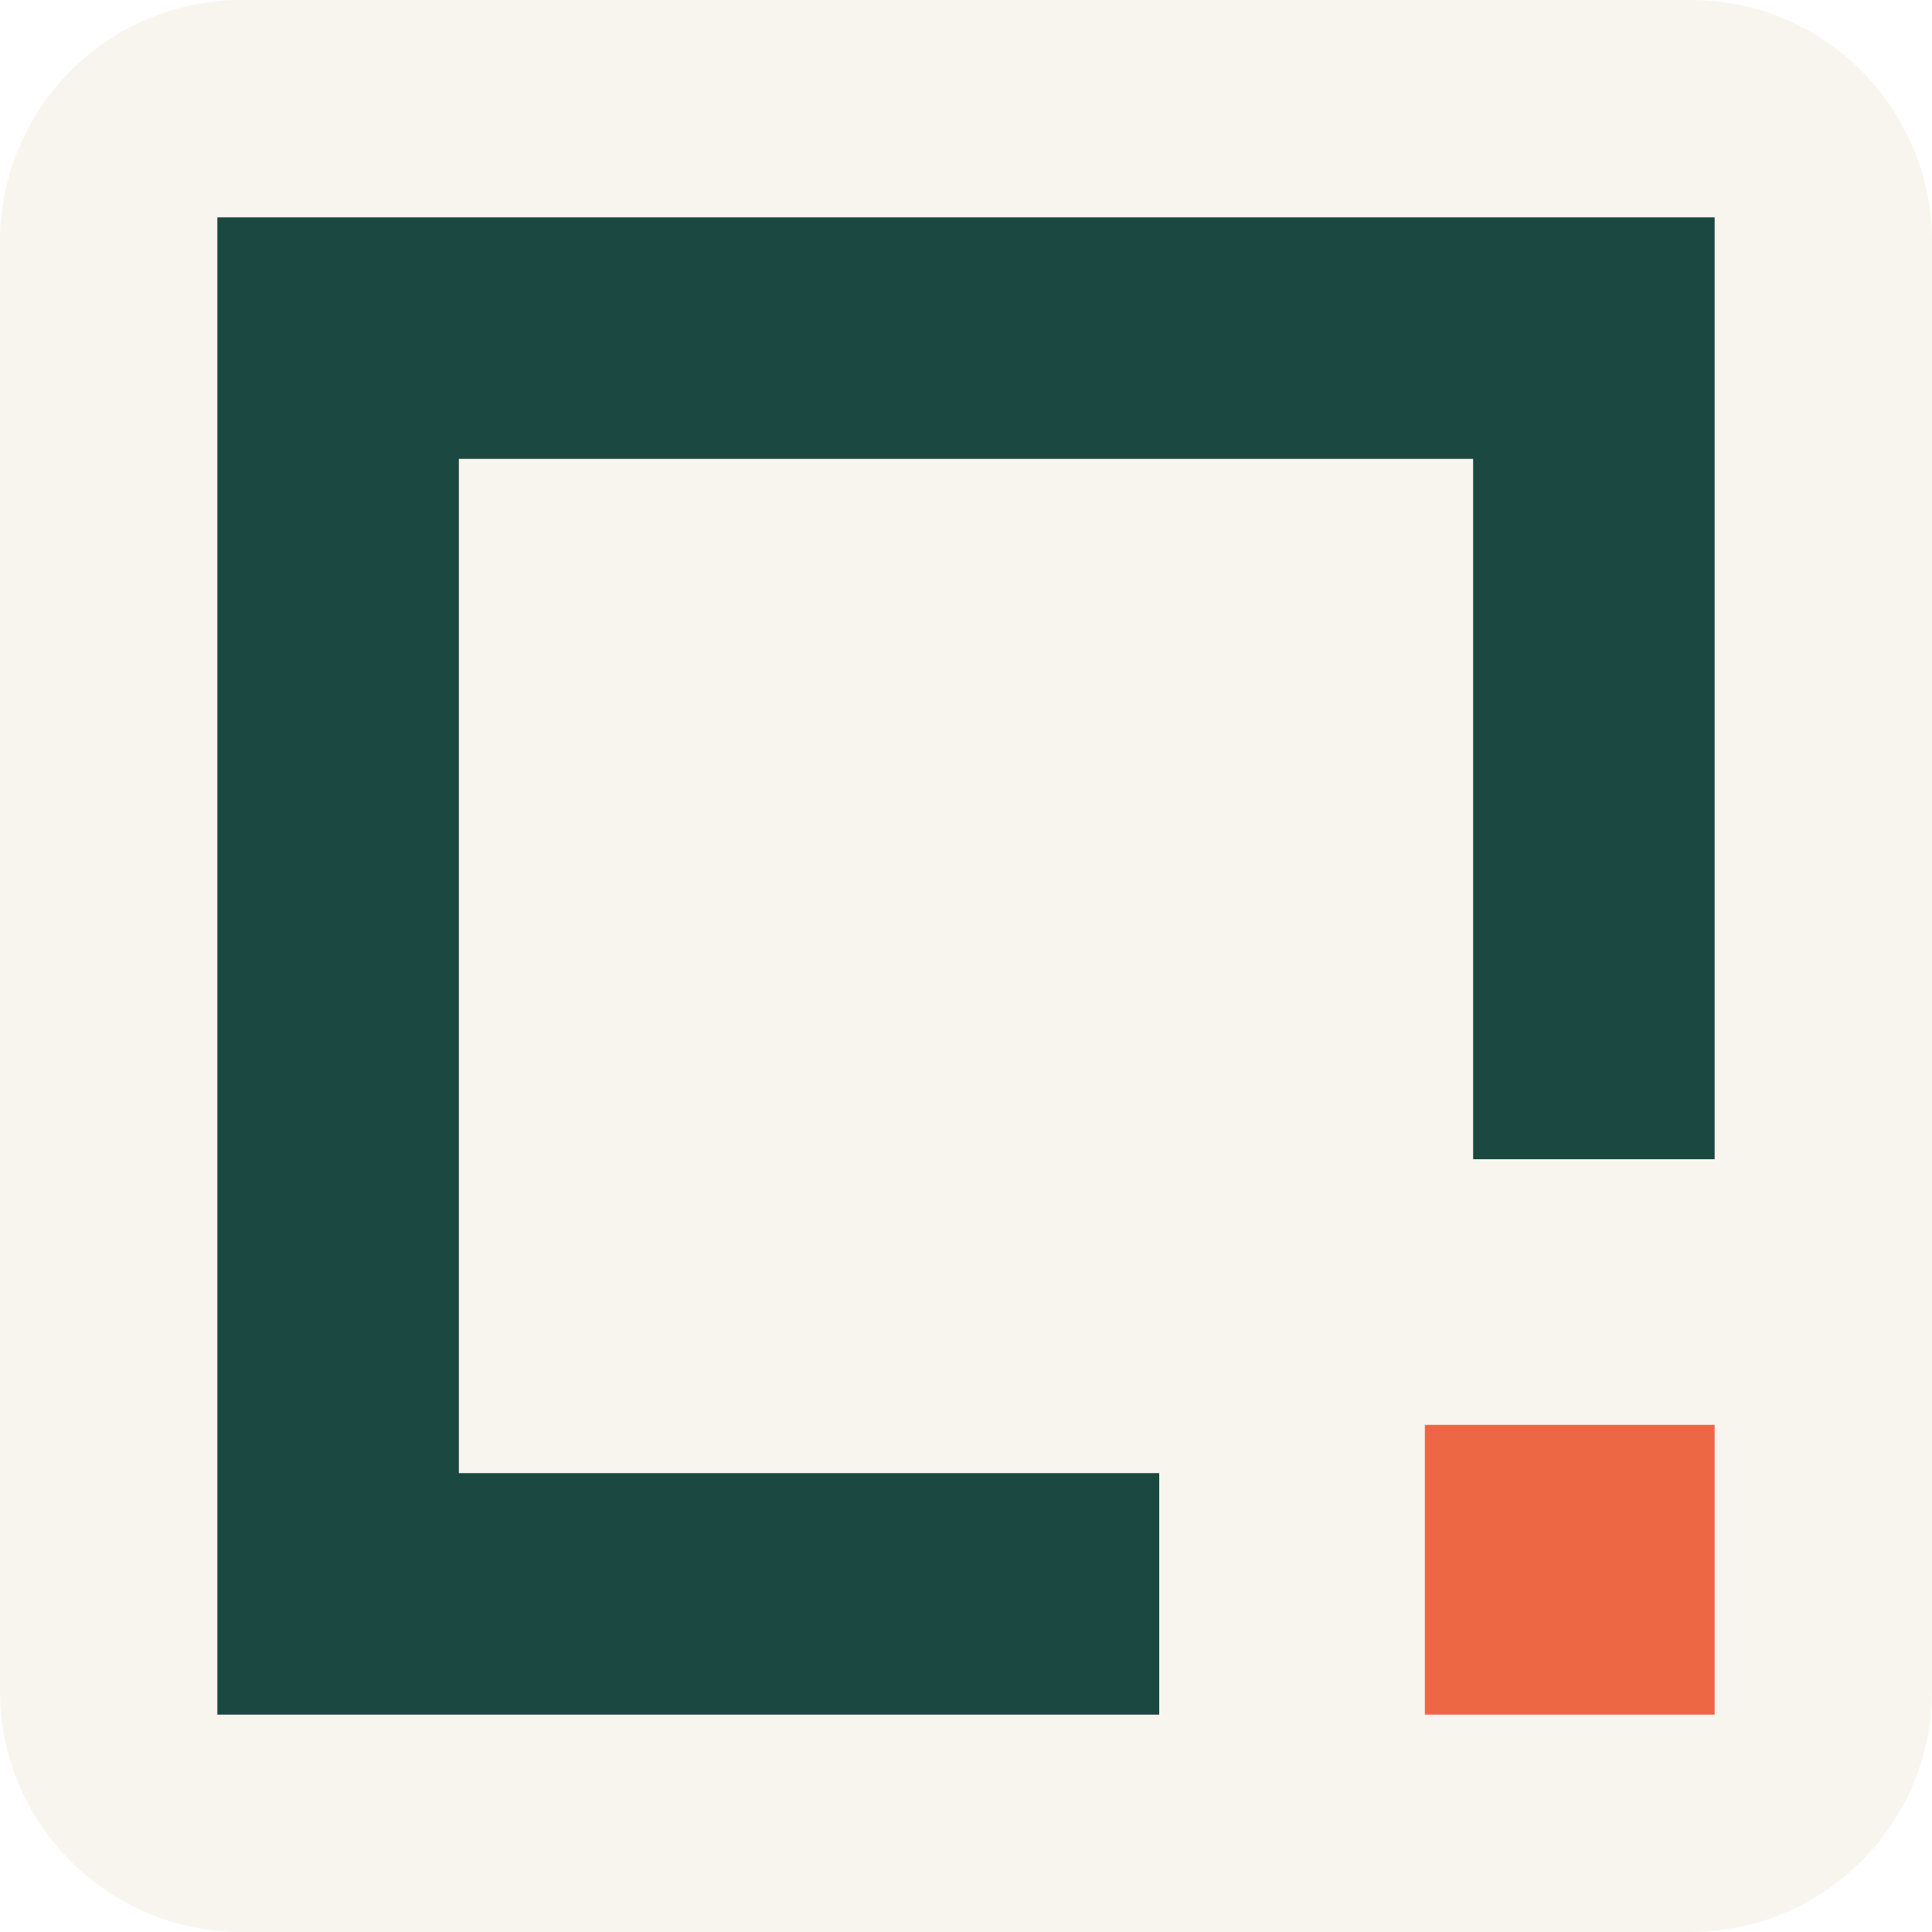
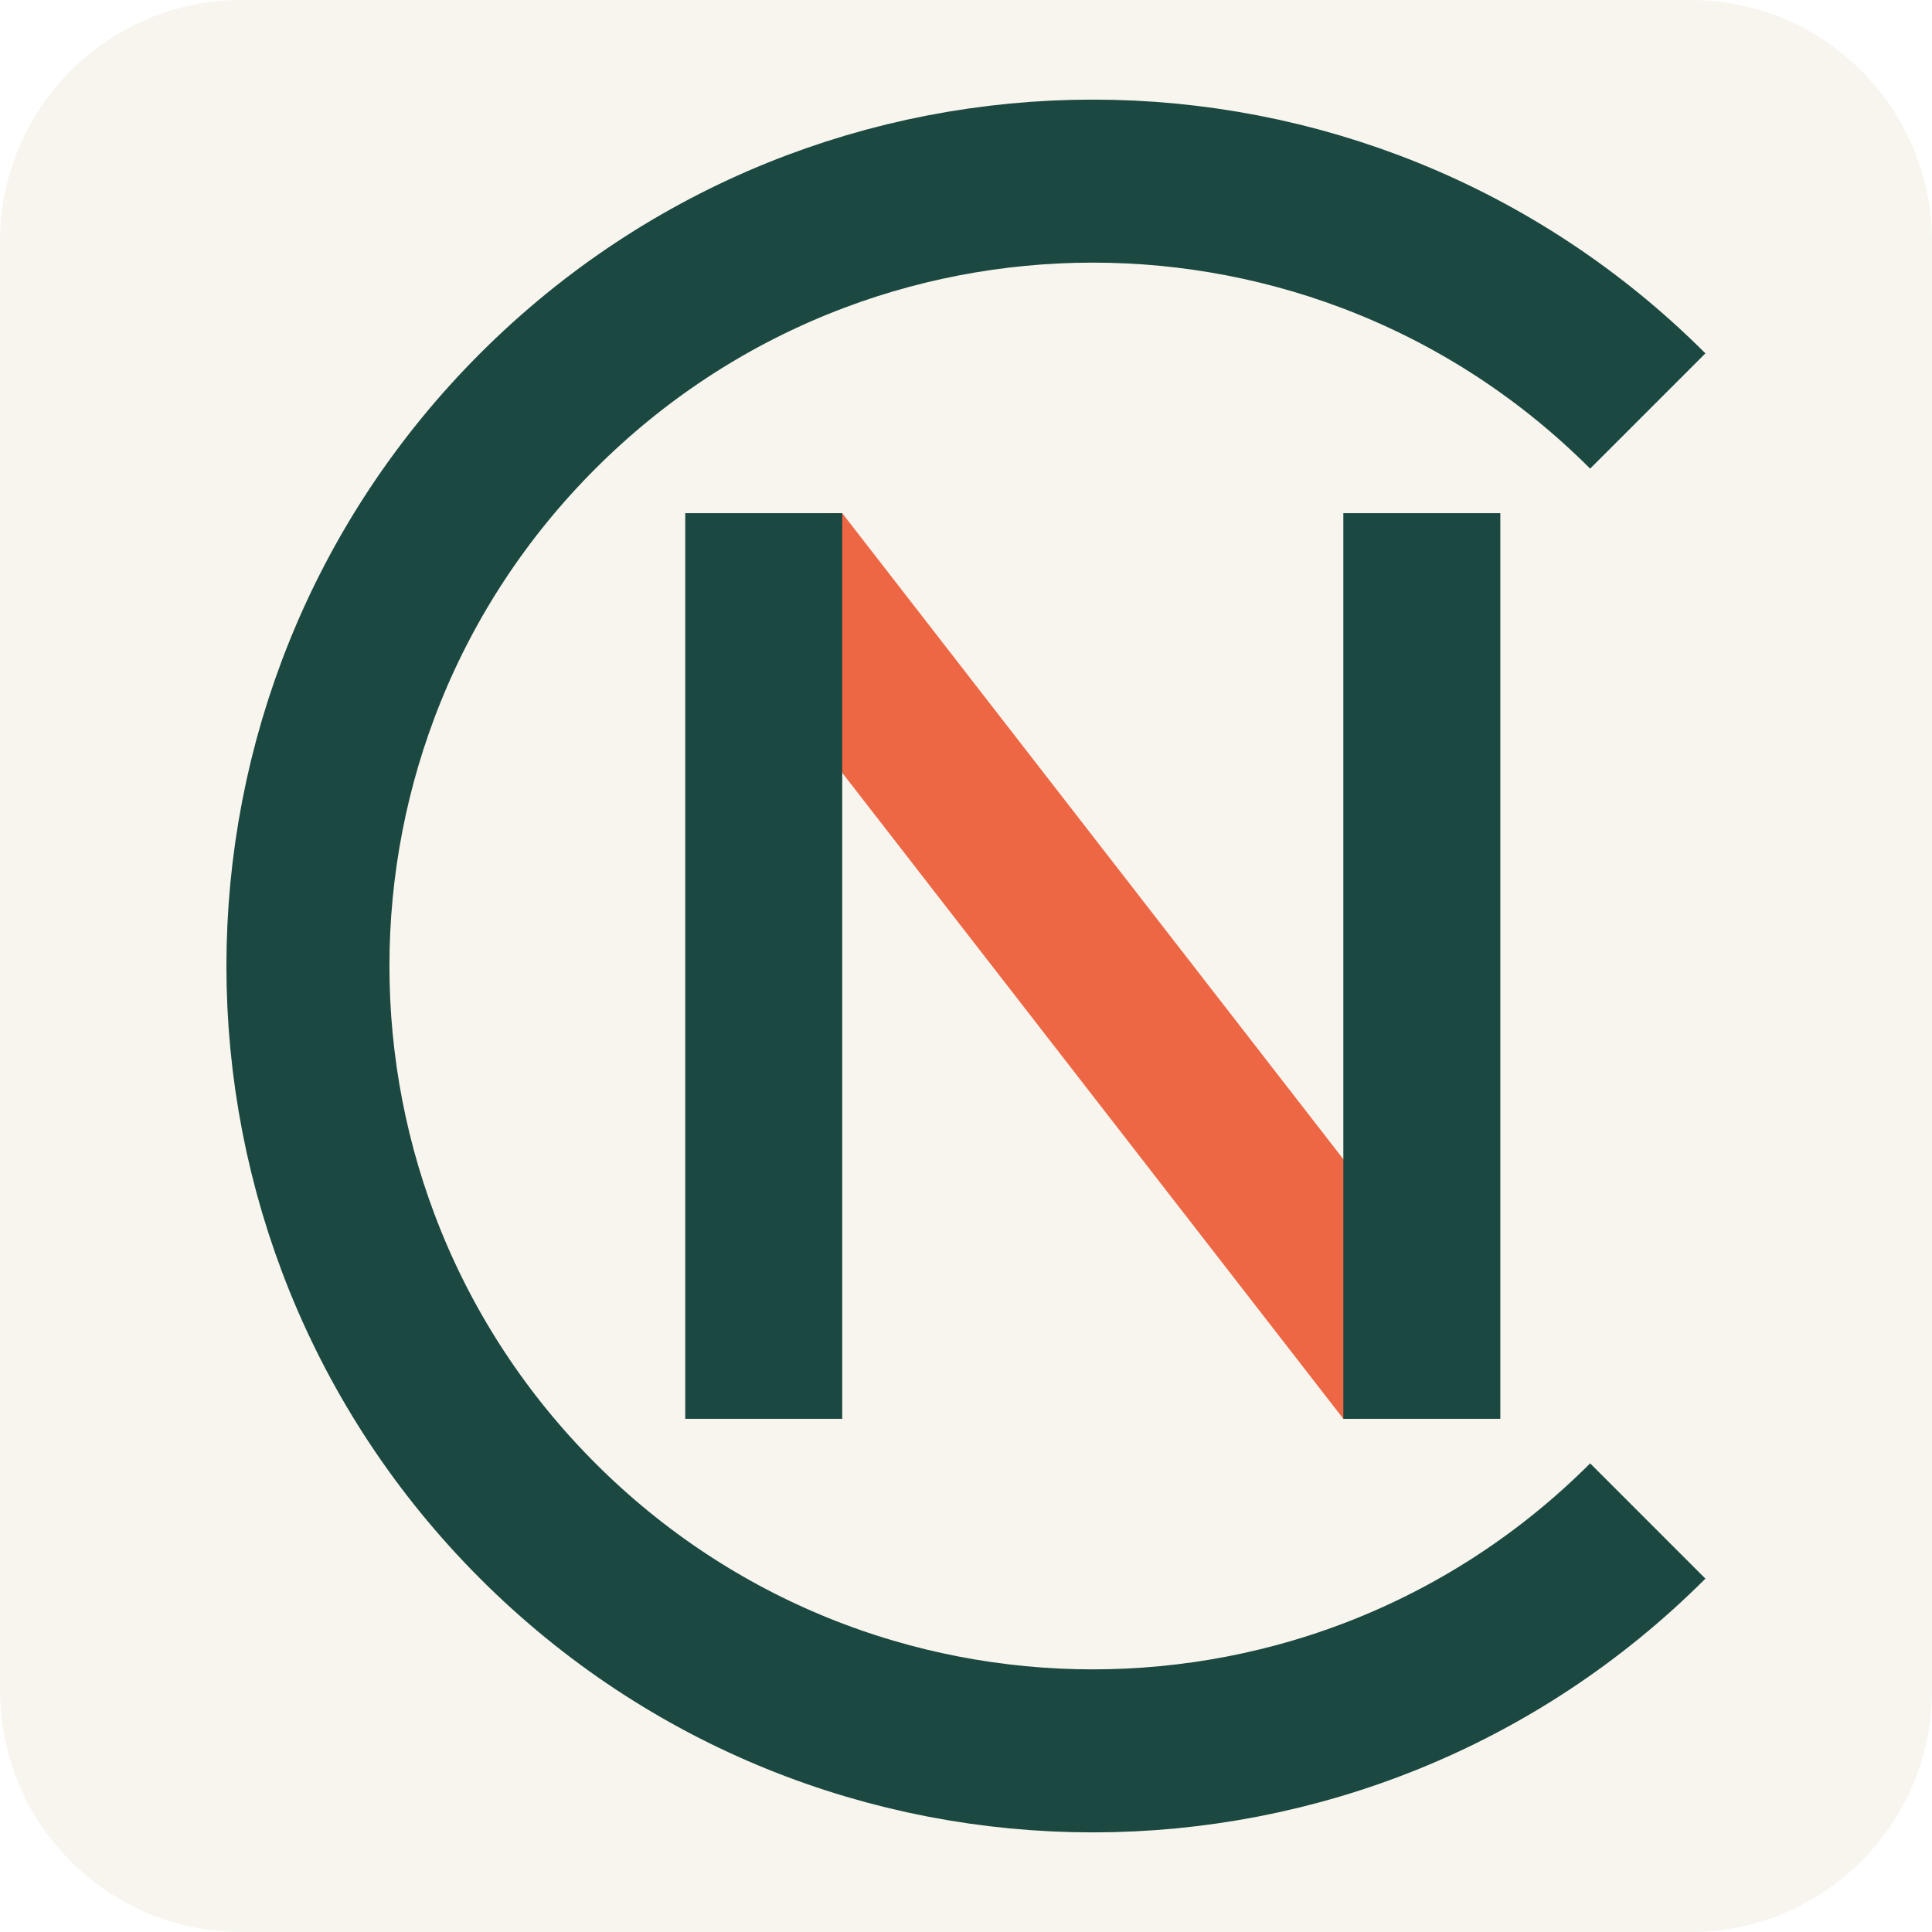
- <svg xmlns="http://www.w3.org/2000/svg" viewBox="0 0 40 40" role="img" aria-labelledby="title">
-   <rect width="40" height="40" rx="5" fill="#f7f5ee" />
-   <path d="M24 33H7V7H33V24" fill="none" stroke="#1b4840" stroke-width="5" />
-   <path d="M29.5 29.5h6v6h-6z" fill="#ed6745" />
+ <svg xmlns="http://www.w3.org/2000/svg" viewBox="0 0 64 64" role="img" aria-labelledby="title">
+   <rect width="64" height="64" rx="8" fill="#f7f5ee" />
+   <g transform="translate(4.2 0)">
+     <path d="M50.385 13.615A26 26 0 1 0 50.385 50.385" fill="none" stroke="#1b4840" stroke-width="5.4" stroke-linecap="butt" />
+     <path d="M23.2 17H23.7L40.8 39.045V47H40.3L23.2 24.955Z" fill="#ed6745" />
+     <path d="M18.5 17h5.2v30h-5.2zM40.3 17h5.2v30h-5.2z" fill="#1b4840" />
+   </g>
</svg>
